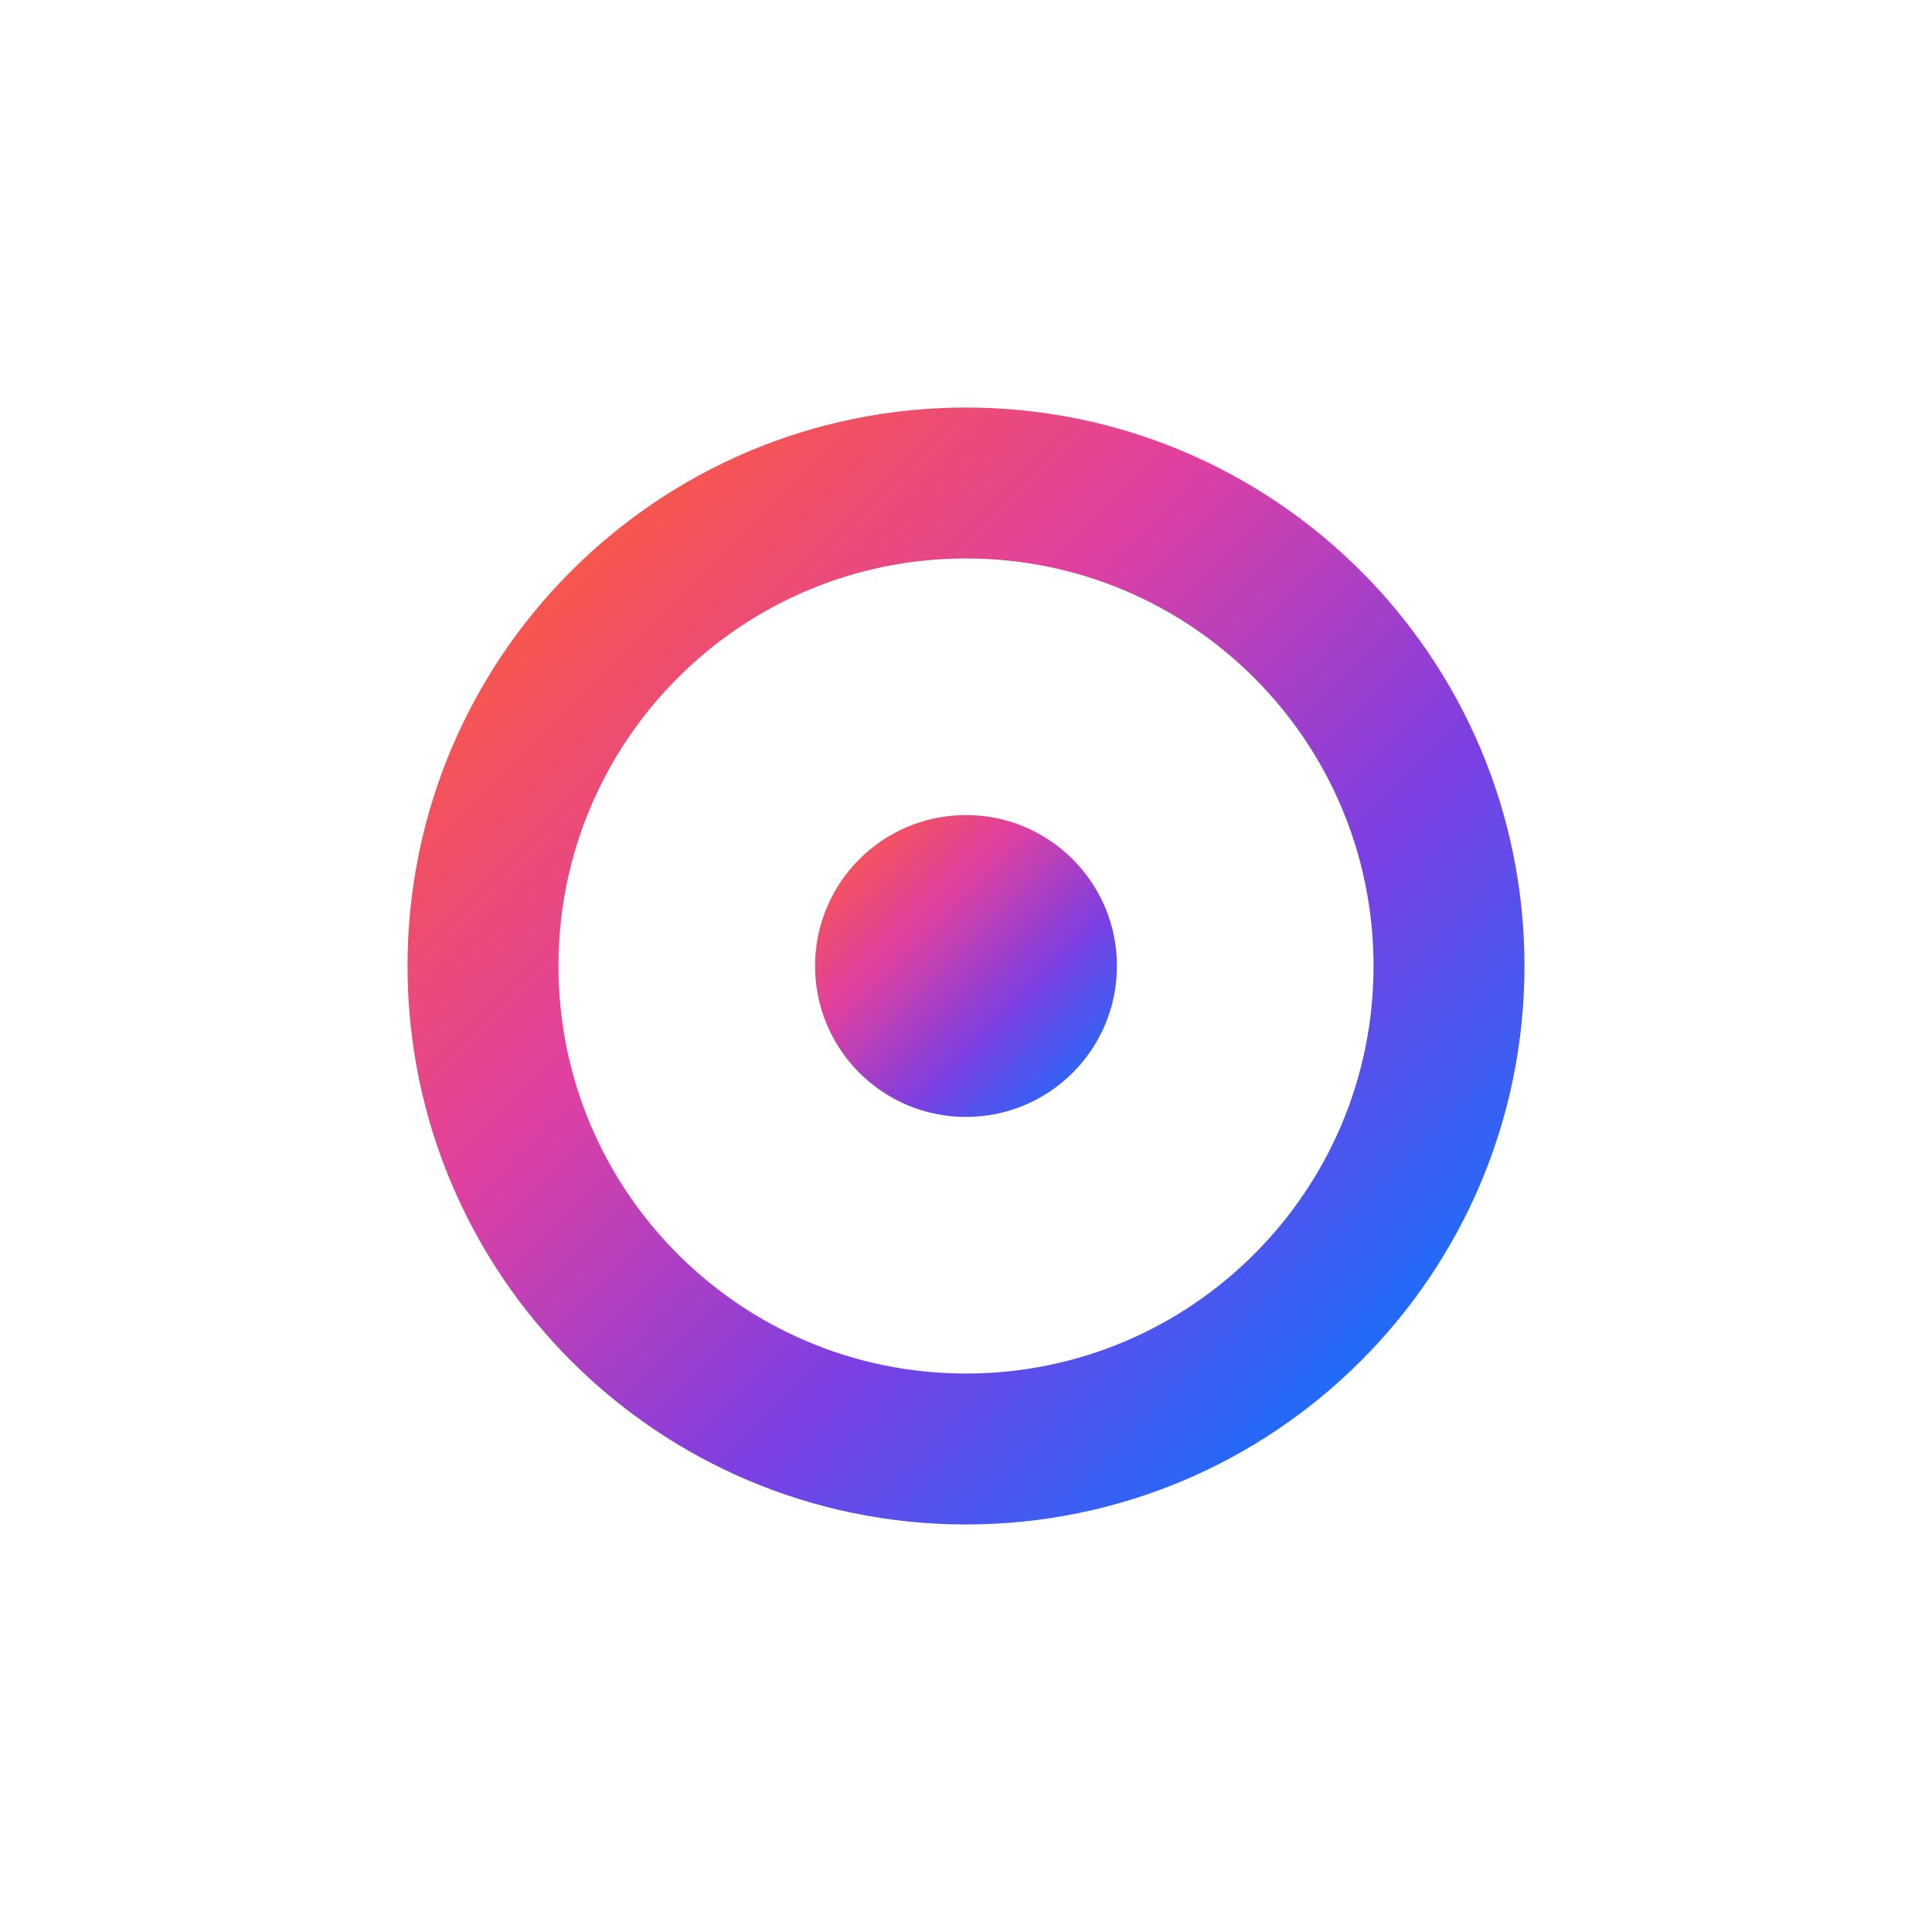
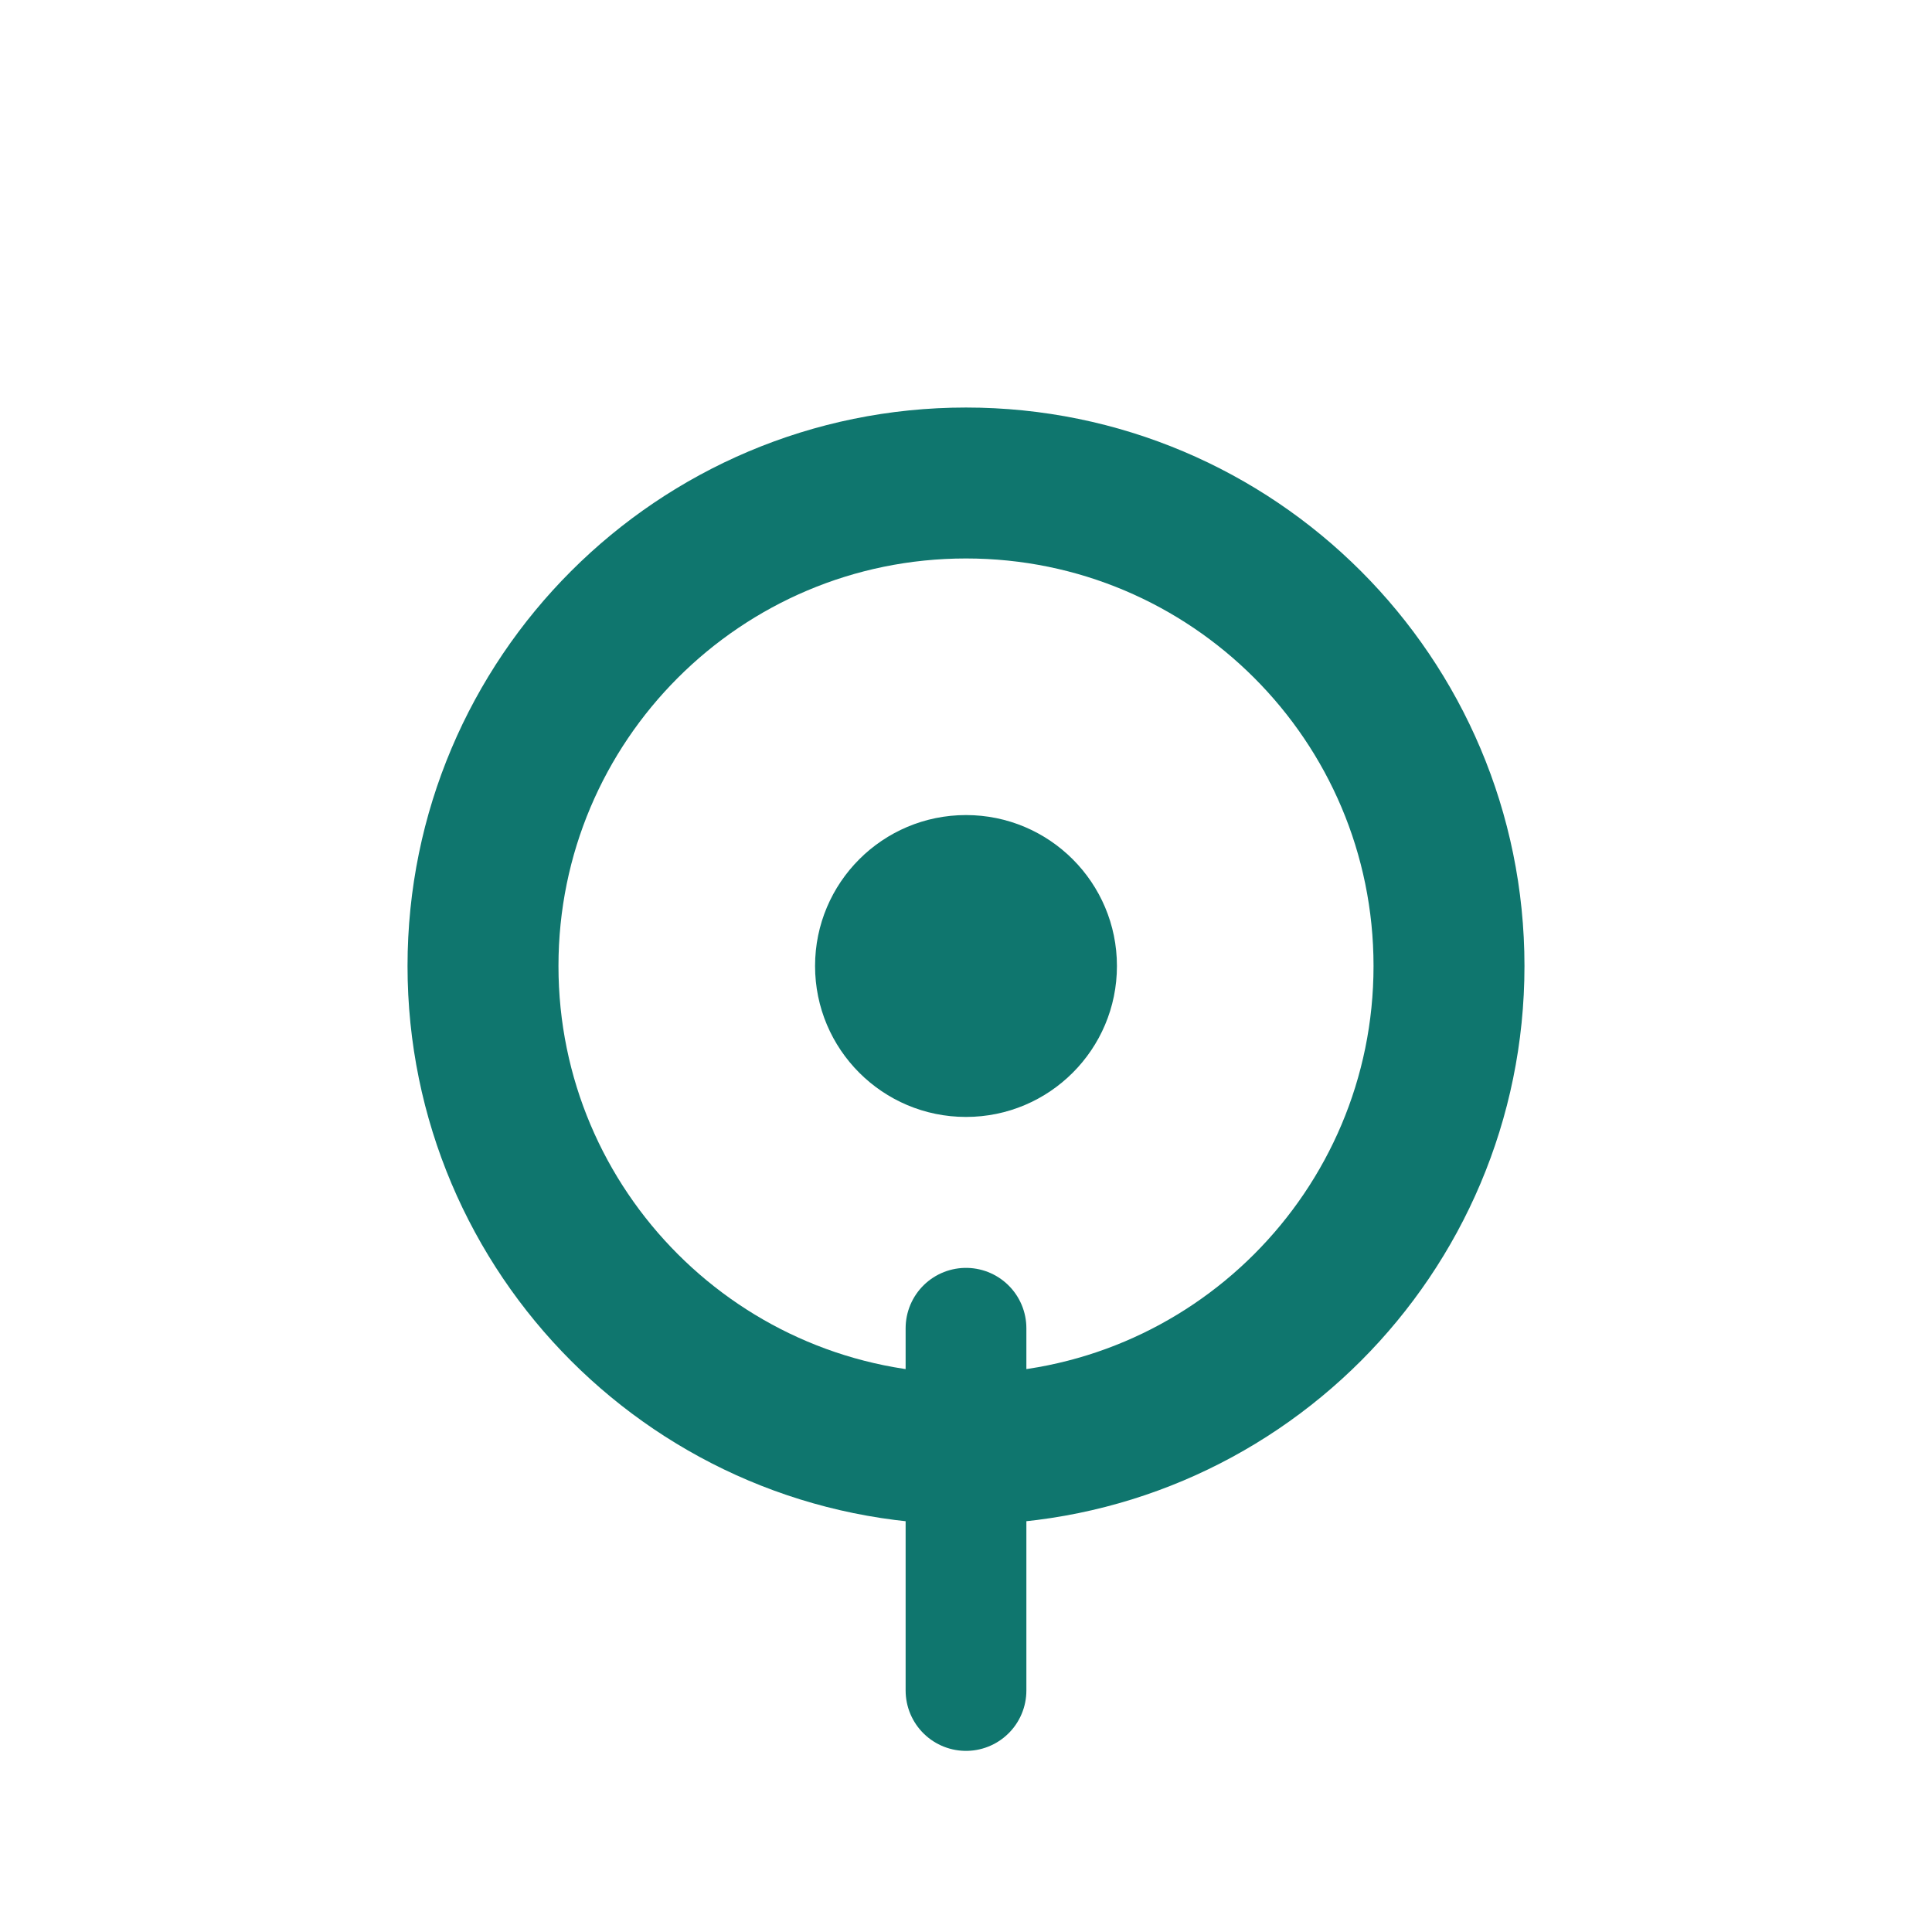
<svg xmlns="http://www.w3.org/2000/svg" viewBox="0 0 32 32" fill="none">
-   <defs>
-     <linearGradient id="g" x1="0%" y1="0%" x2="100%" y2="100%">
-       <stop offset="0" stop-color="#FF5F2E" />
-       <stop offset="0.35" stop-color="#E040A0" />
-       <stop offset="0.65" stop-color="#7B3FE4" />
-       <stop offset="1" stop-color="#007BFF" />
-     </linearGradient>
-   </defs>
-   <circle cx="16" cy="16" r="8" stroke="url(#g)" stroke-width="2.5" fill="none" />
-   <circle cx="16" cy="16" r="2.5" fill="url(#g)" />
-   <path d="M16 22 L16 28" stroke="url(#g)" stroke-width="2" stroke-linecap="round" />
+   <circle cx="16" cy="16" r="8" stroke="#0F766E" stroke-width="2.5" fill="none" />
+   <circle cx="16" cy="16" r="2.5" fill="#0F766E" />
+   <path d="M16 22 L16 28" stroke="#0F766E" stroke-width="2" stroke-linecap="round" />
</svg>
